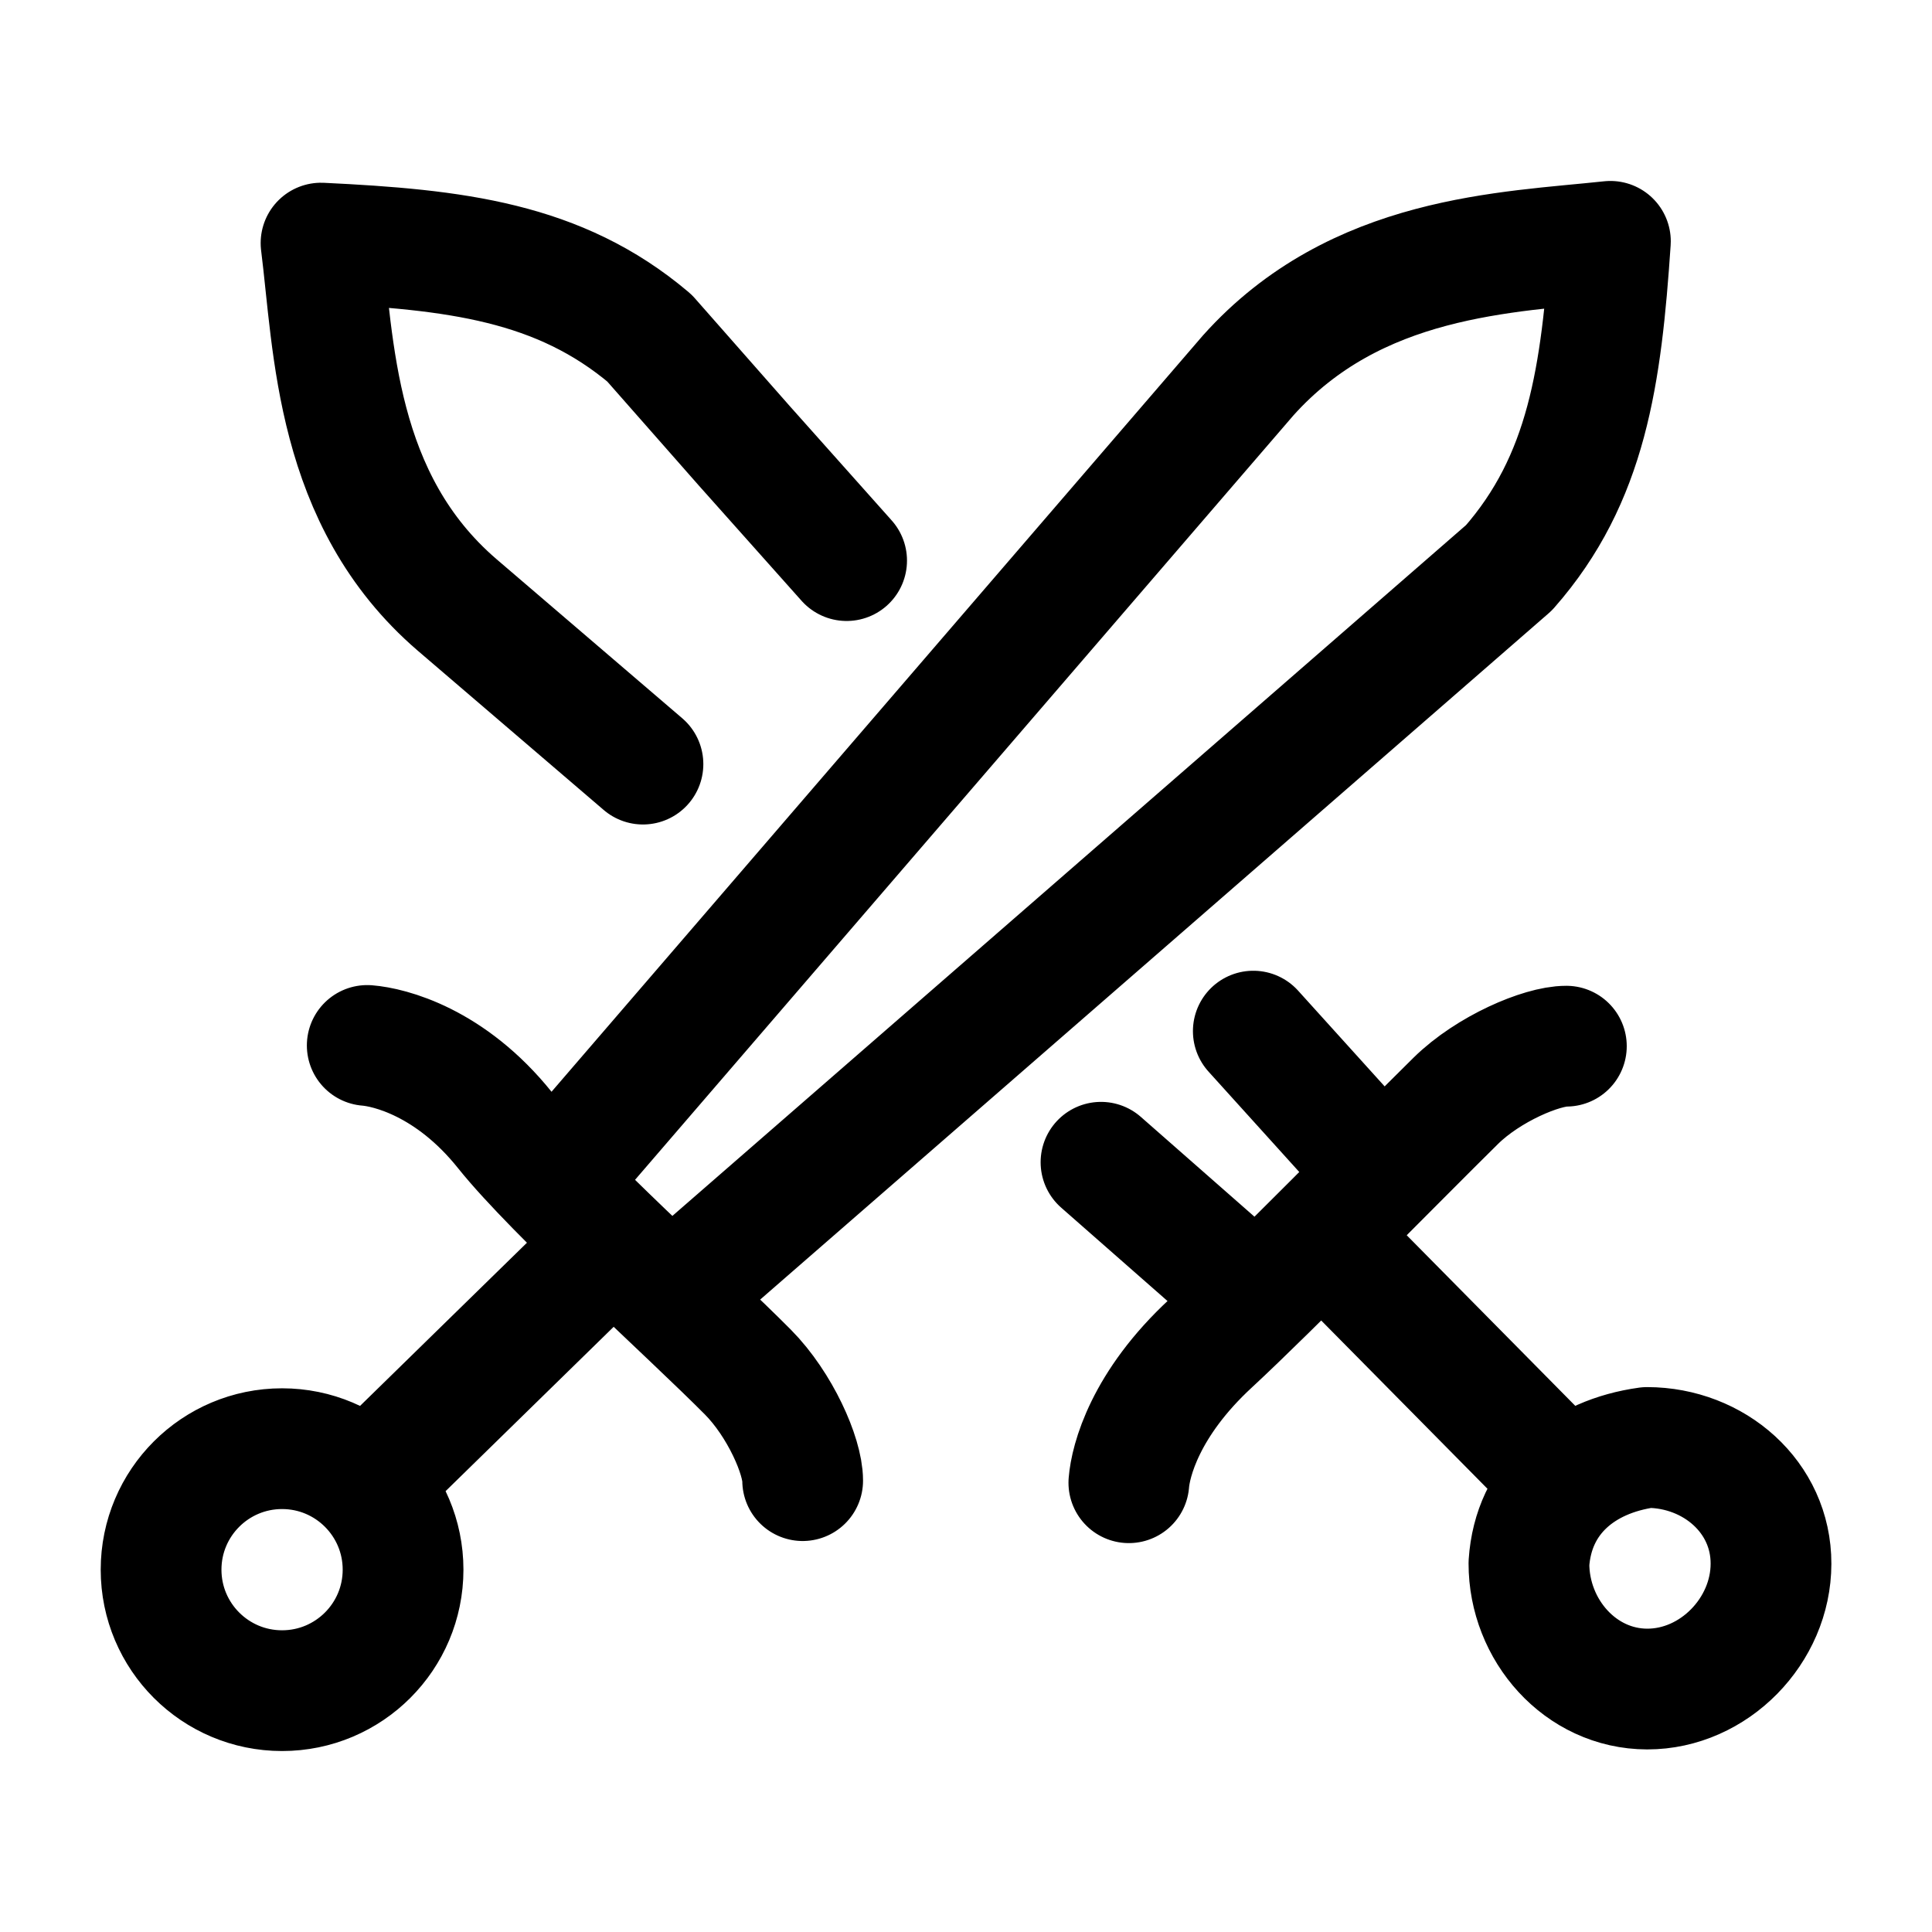
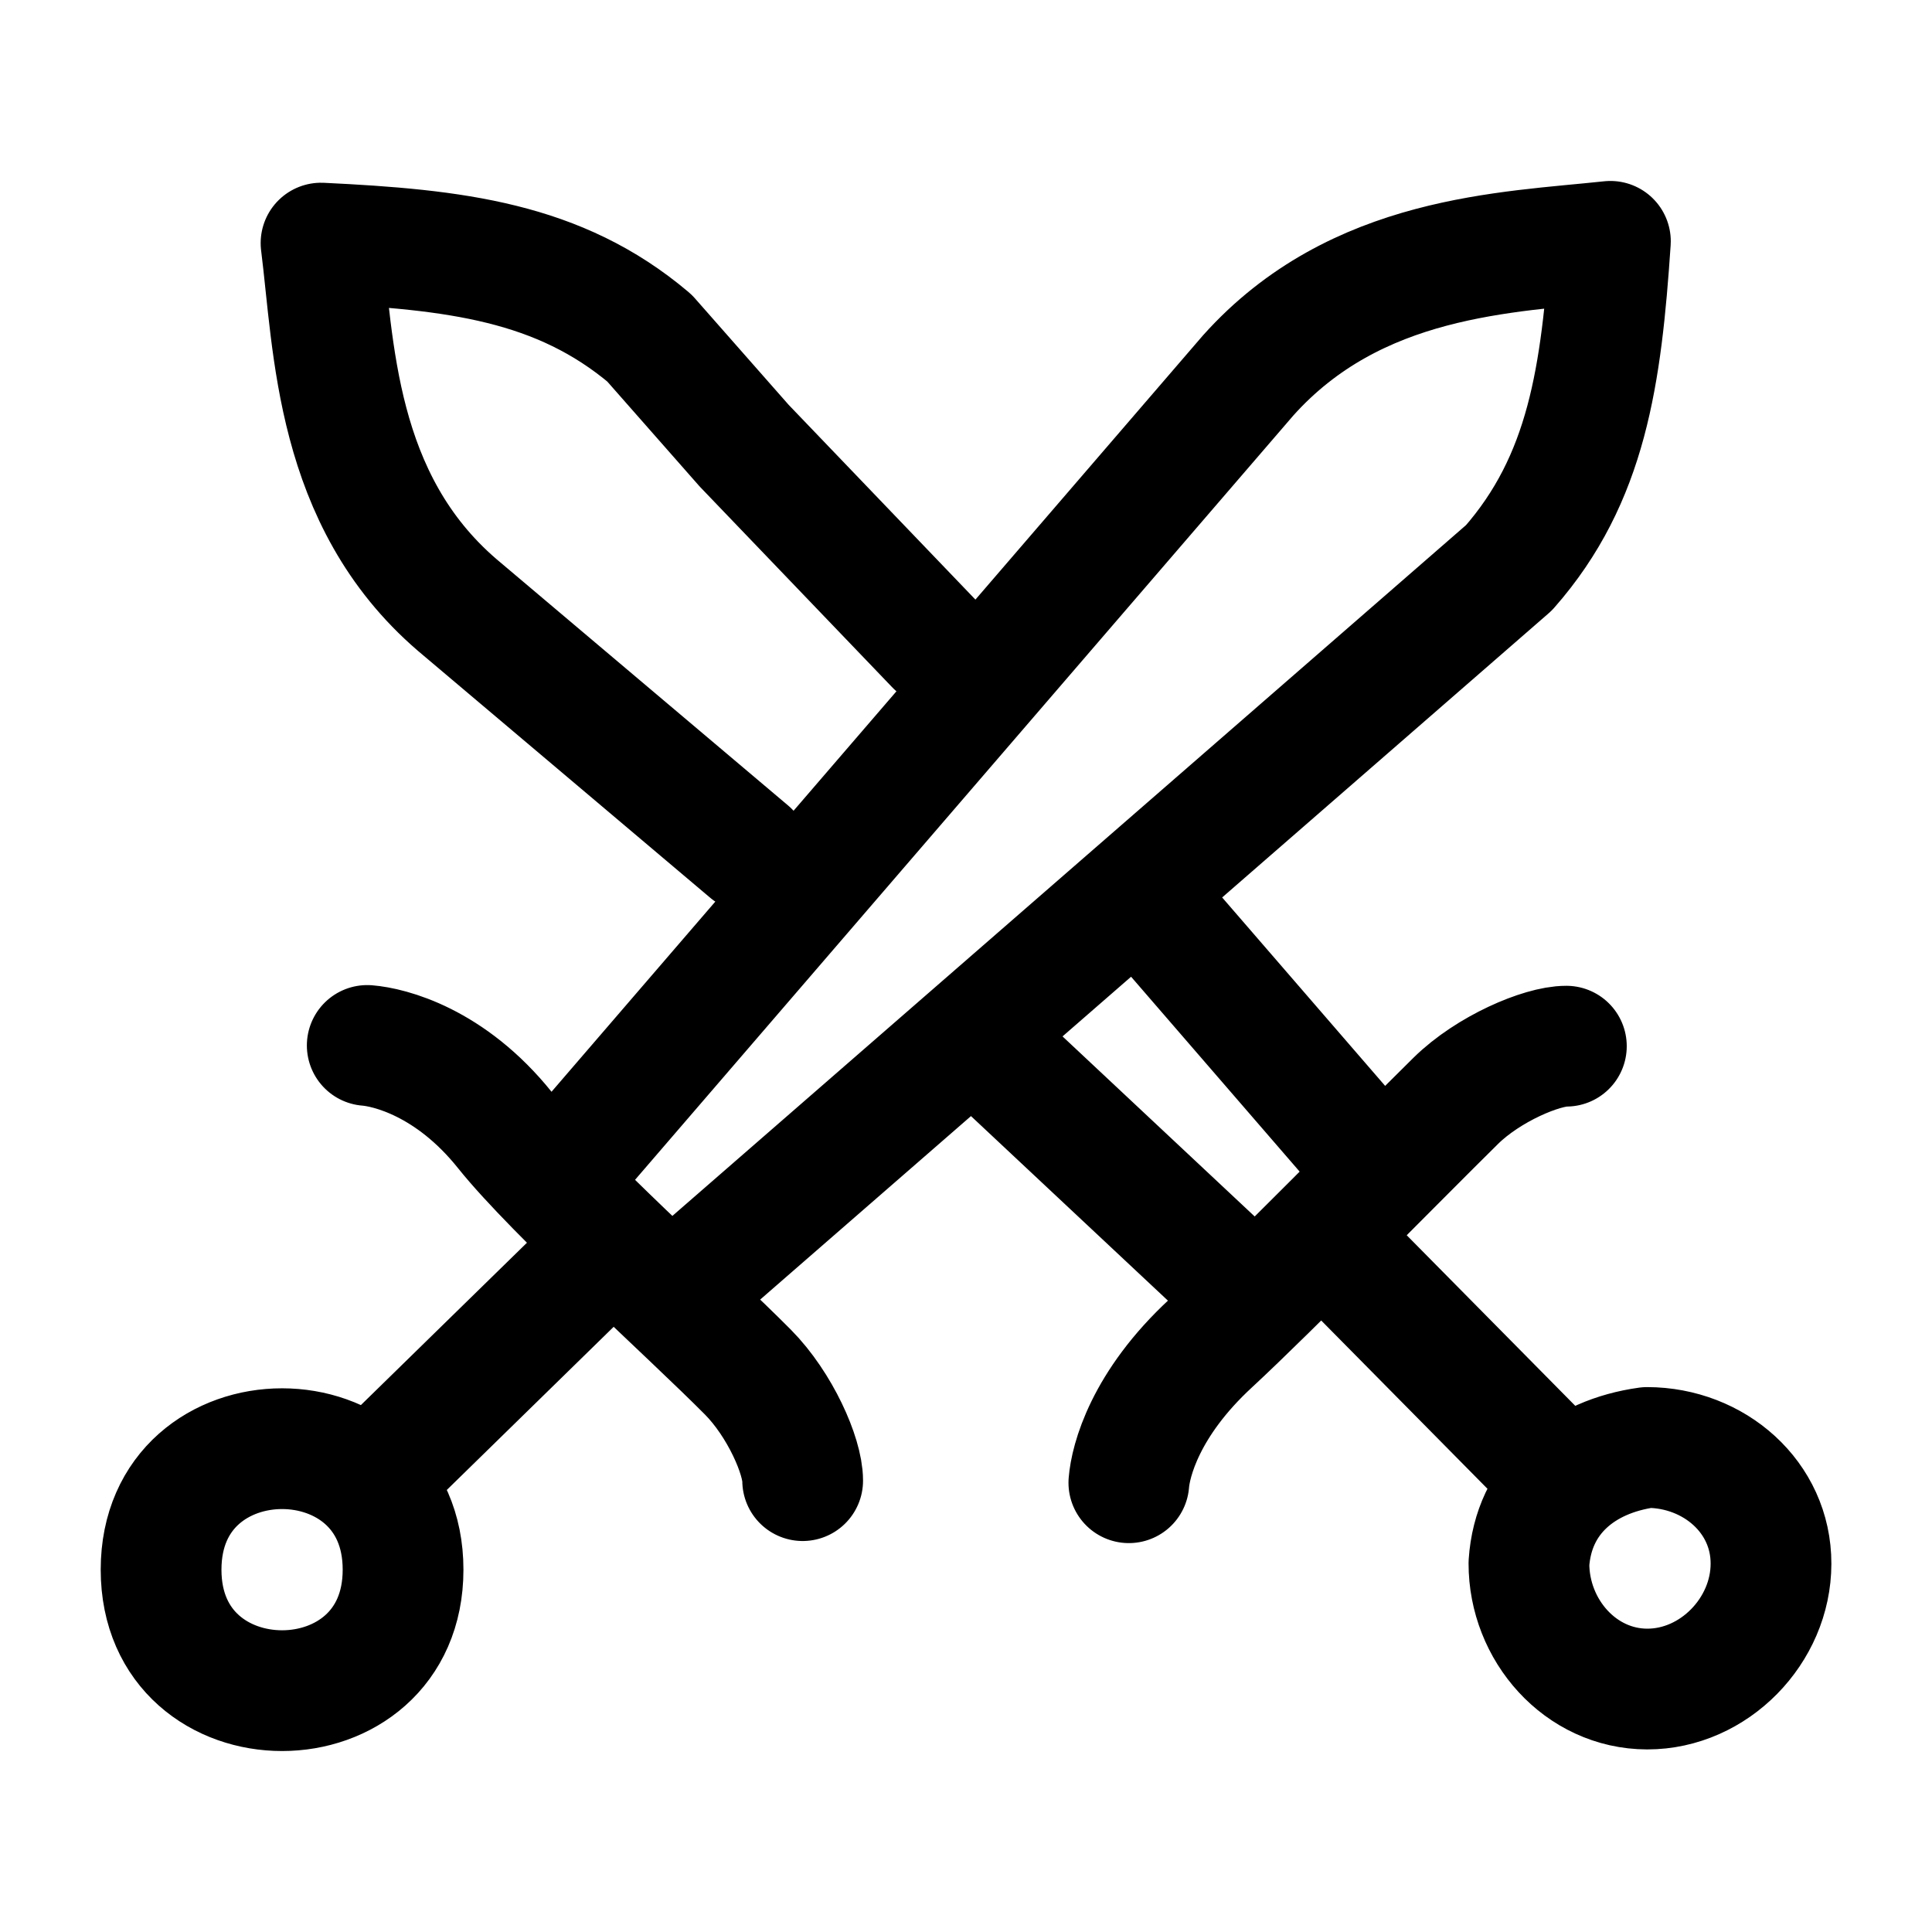
- <svg xmlns="http://www.w3.org/2000/svg" width="24" height="24" viewBox="0 0 24 24">
-   <path fill="none" stroke="currentColor" stroke-linecap="round" stroke-linejoin="round" stroke-width="1.5" d="M7.987 9.492L5.678 7.514C4.155 6.204 4.15 4.302 3.988 3.02c1.666.08 2.956.23 4.08 1.18l1.176 1.336l1.273 1.428m8.941 11.455l-2.964-3m-2.471 3c.022-.272.2-.978 1.019-1.734c.734-.679 2.327-2.305 3.042-3.01c.406-.4 1.07-.68 1.374-.679m-3.889-.187l1.337 1.479m-3.229.15l1.495 1.313m5.29 2.23c.83.002 1.54.615 1.538 1.445c-.001.83-.707 1.557-1.538 1.556c-.83-.002-1.47-.732-1.469-1.562c.054-.826.665-1.328 1.47-1.439m-15.867.412l2.958-2.892m-2.992-2.514c.273.022 1.032.204 1.712 1.054c.625.78 2.31 2.29 3.017 3.004c.4.404.68 1.044.68 1.348M7.266 14.23l8.239-9.566c1.34-1.496 3.214-1.528 4.5-1.666c-.112 1.664-.288 2.95-1.26 4.055L8.55 15.927m-3.543 3.572a1.503 1.503 0 1 1-3.006 0a1.503 1.503 0 0 1 3.006 0" color="currentColor" />
+ <svg xmlns="http://www.w3.org/2000/svg" width="24" height="24" viewBox="0 0 24 24" version="1.1" id="svg4725">
+   <defs id="defs4729" />
+   <path fill="none" stroke="currentColor" stroke-linecap="round" stroke-linejoin="round" stroke-width="1.5" d="M 9.306,10.579 5.678,7.514 C 4.155,6.204 4.15,4.302 3.988,3.02 5.654,3.1 6.944,3.25 8.068,4.2 l 1.176,1.336 2.381,2.483 M 19.458,18.419 l -2.964,-3 m -2.471,3 c 0.022,-0.272 0.2,-0.978 1.019,-1.734 0.734,-0.679 2.327,-2.305 3.042,-3.01 0.406,-0.4 1.07,-0.68 1.374,-0.679 M 14.376,11.363 16.906,14.288 M 12.442,13.193 15.172,15.751 m 5.29,2.23 c 0.83,0.002 1.54,0.615 1.538,1.445 -0.001,0.83 -0.707,1.557 -1.538,1.556 -0.83,-0.002 -1.47,-0.732 -1.469,-1.562 0.054,-0.826 0.665,-1.328 1.47,-1.439 M 4.596,18.393 7.554,15.501 M 4.562,12.987 c 0.273,0.022 1.032,0.204 1.712,1.054 0.625,0.78 2.31,2.29 3.017,3.004 0.4,0.404 0.68,1.044 0.68,1.348 M 7.266,14.23 15.505,4.664 c 1.34,-1.496 3.214,-1.528 4.5,-1.666 -0.112,1.664 -0.288,2.95 -1.26,4.055 L 8.55,15.927 m -3.543,3.572 c 0,2.004 -3.006,2.004 -3.006,0 0,-2.004 3.006,-2.004 3.006,0" color="currentColor" id="path4723" />
</svg>
